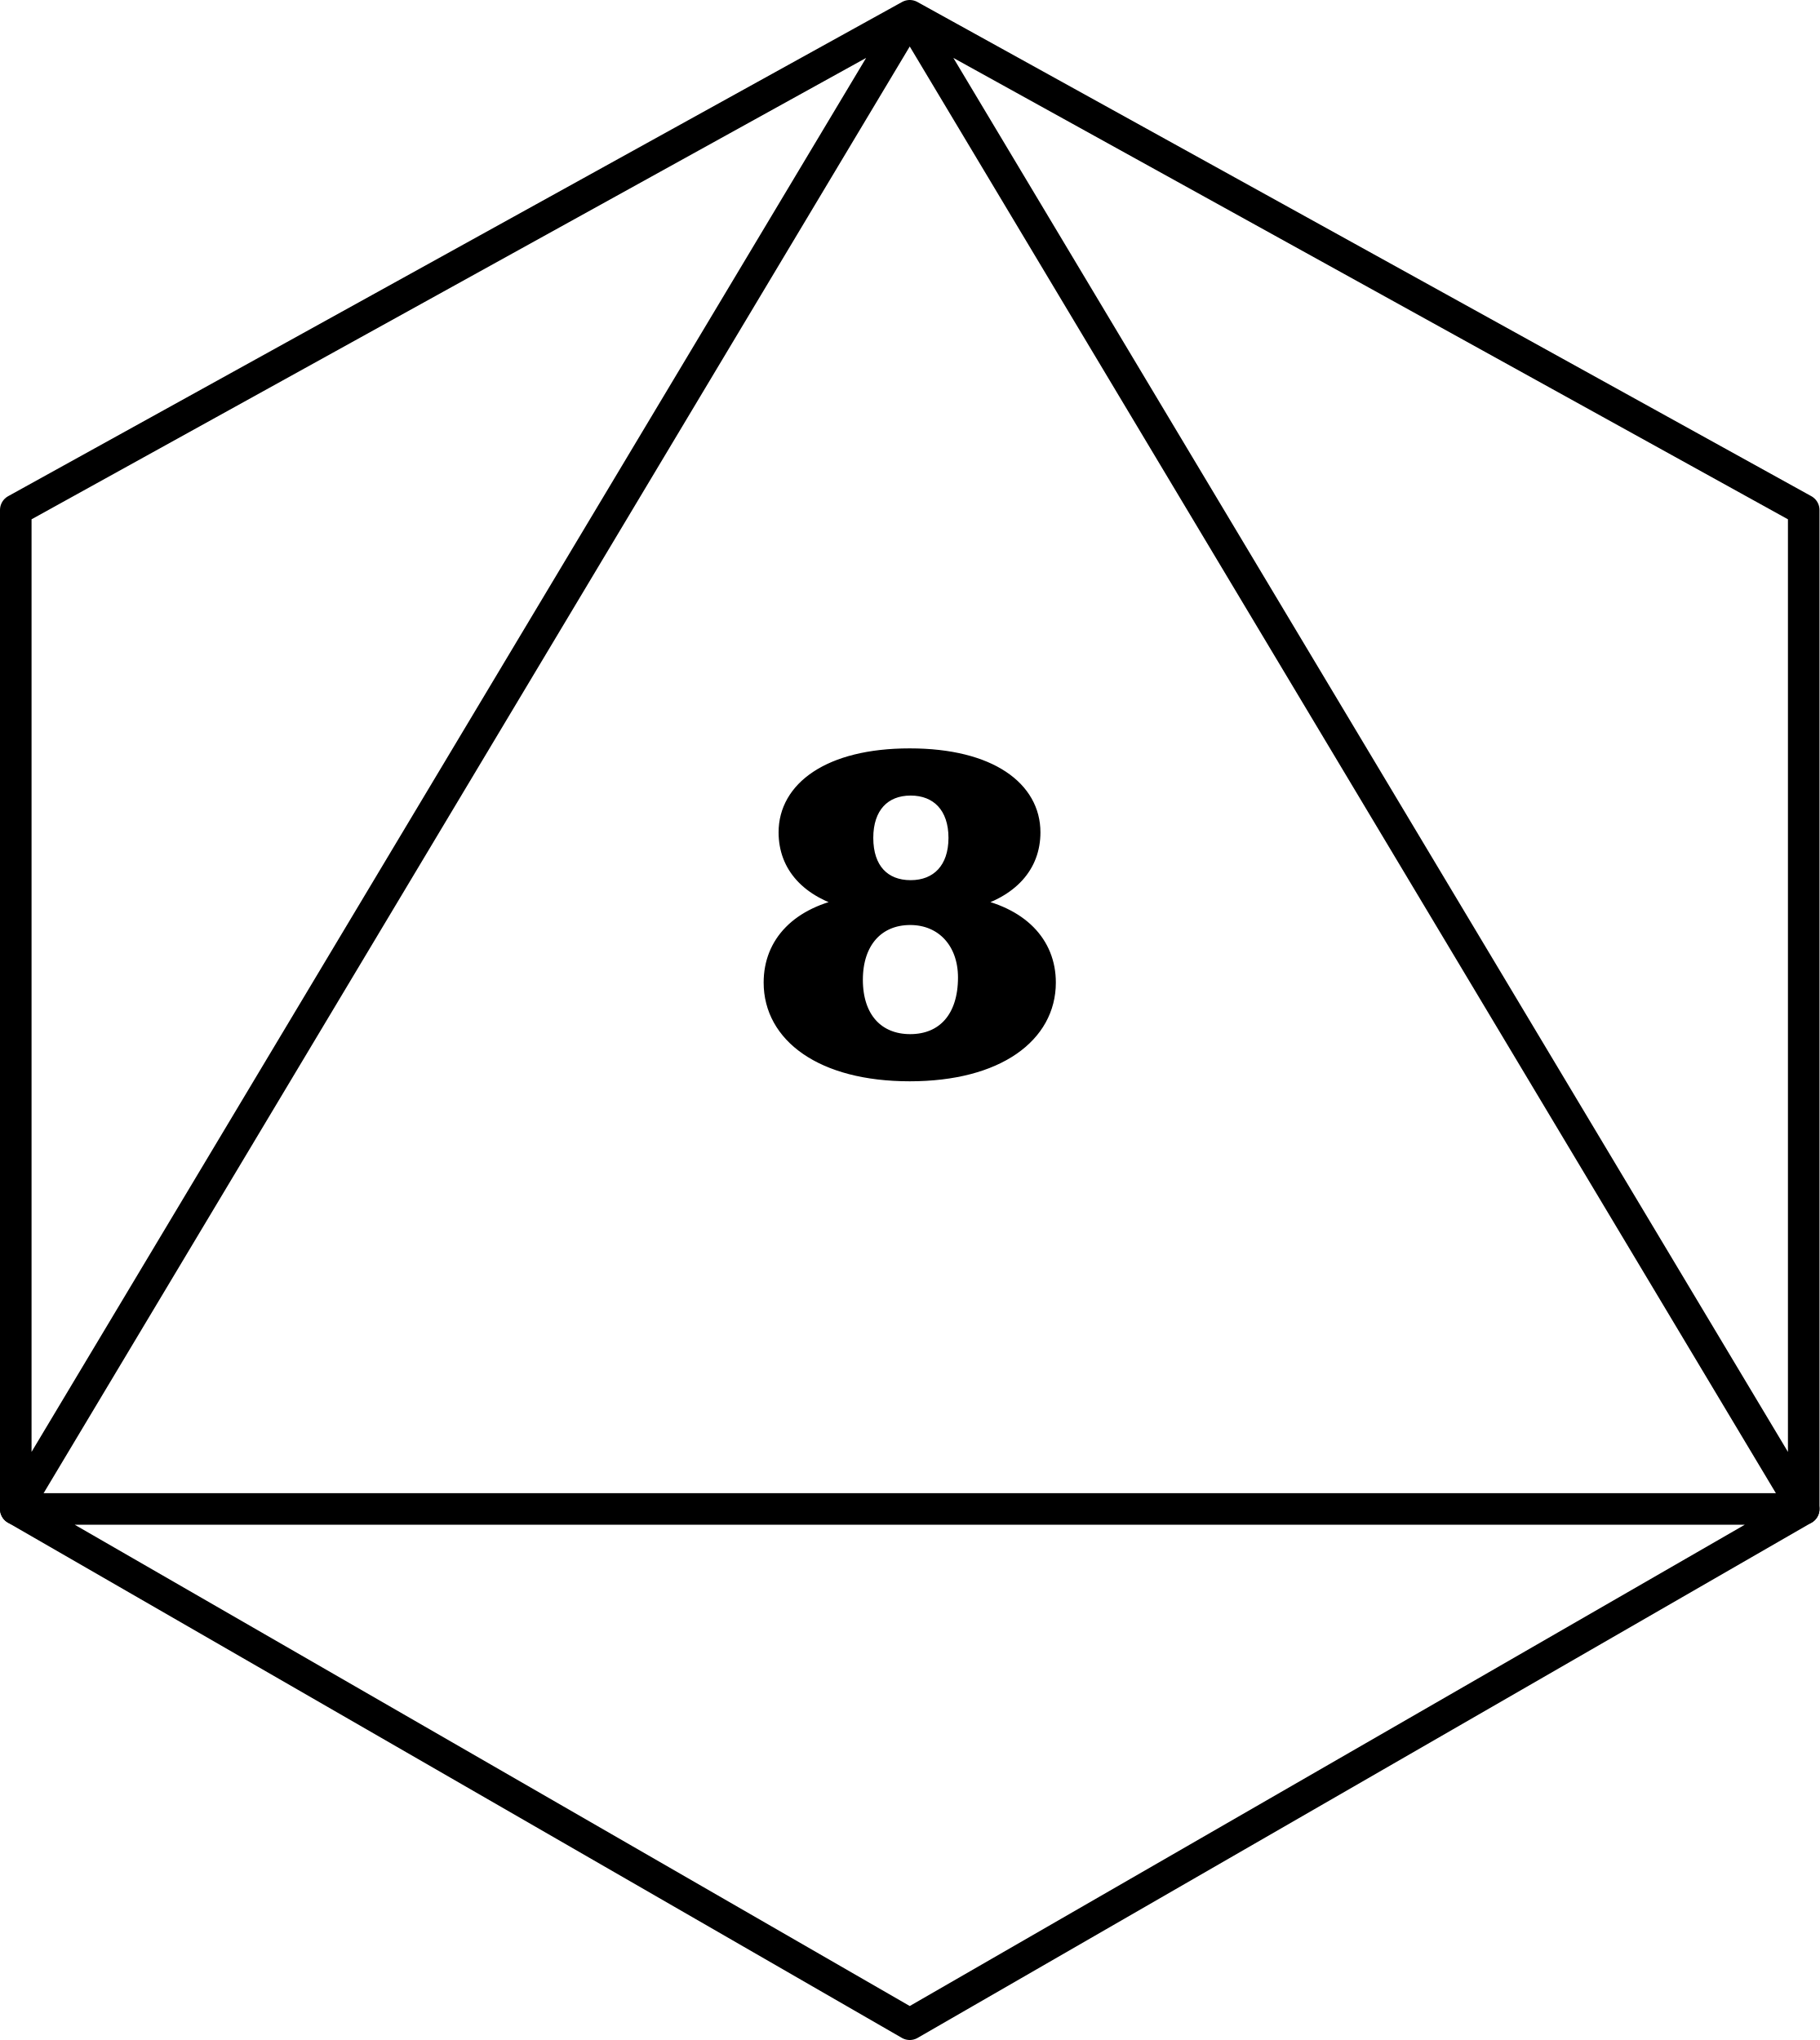
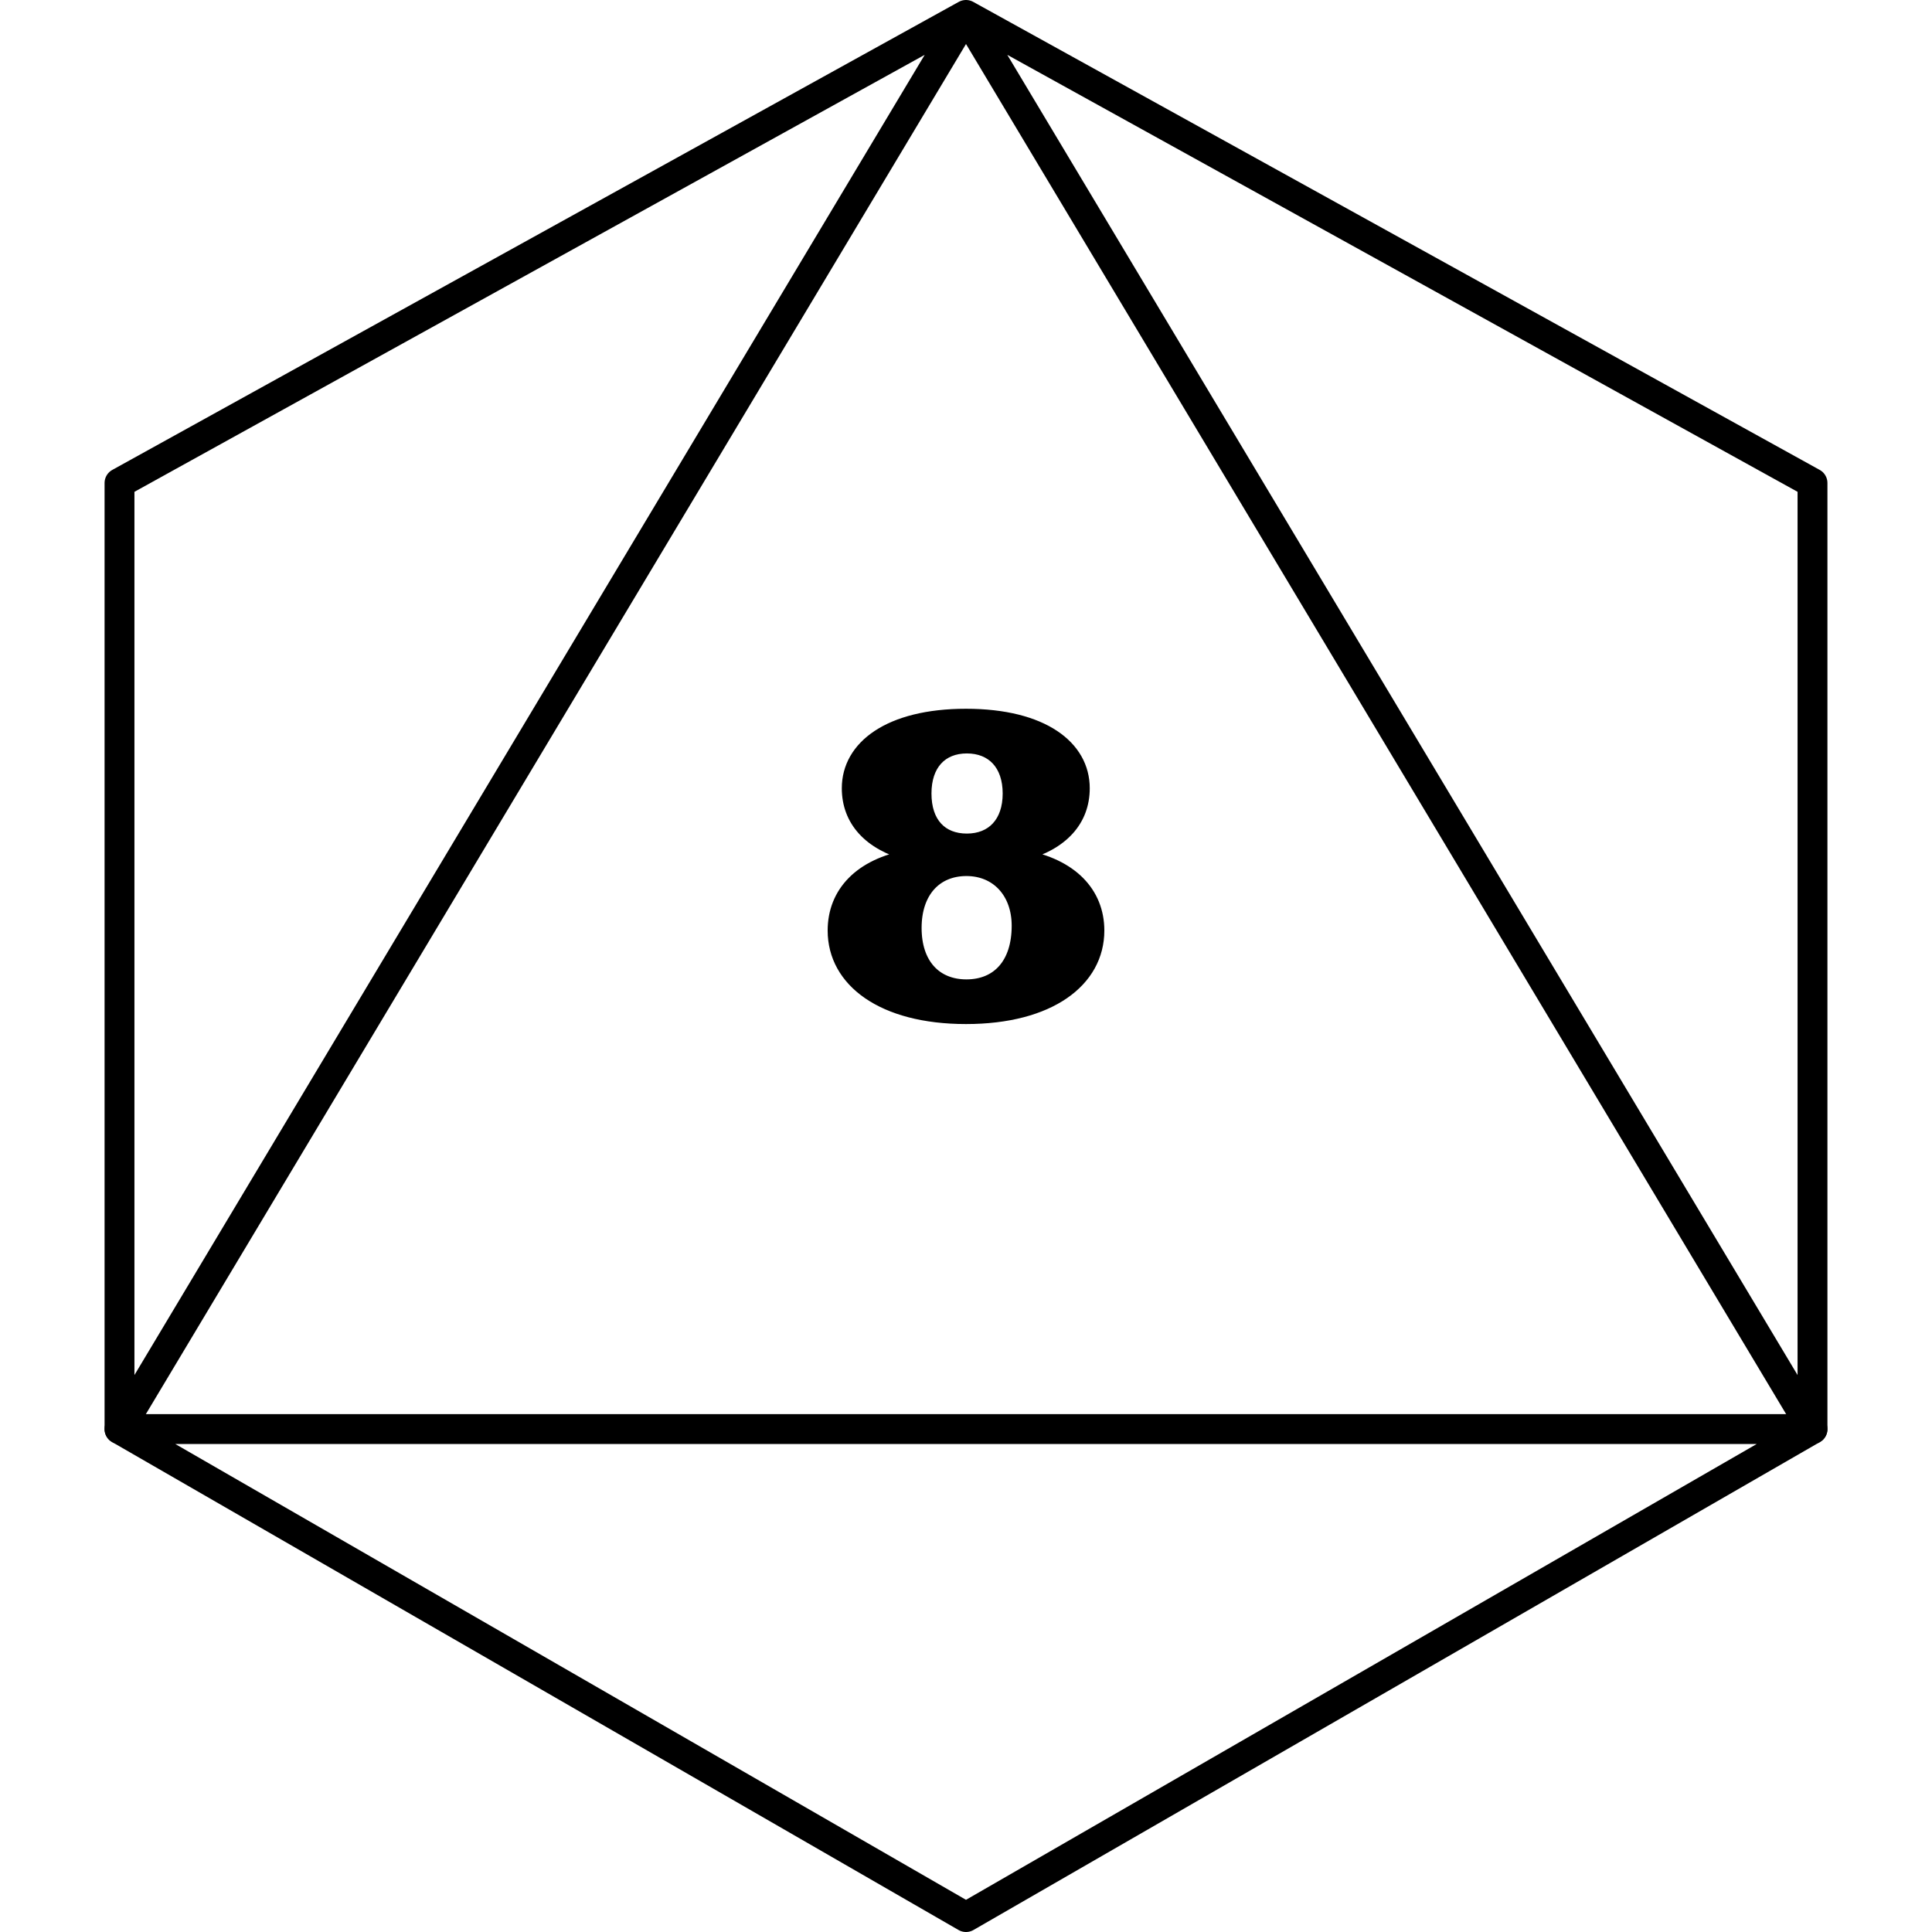
- <svg xmlns="http://www.w3.org/2000/svg" version="1.1" id="svg1" width="173" height="194" viewBox="0 0 173 194">
+ <svg xmlns="http://www.w3.org/2000/svg" version="1.1" id="svg1" width="50" height="50" viewBox="0 0 50 50">
  <defs id="defs1">
    </defs>
-   <g id="g19" style="stroke:#000000;stroke-width:3;stroke-dasharray:none;stroke-opacity:1" transform="translate(-551.5,-131.5002)">
+   <g id="g19" style="stroke:#000000;stroke-width:3;stroke-dasharray:none;stroke-opacity:1" transform="matrix(0.2577323,0,0,0.2577323,-139.4332,-33.89186)">
    <path style="fill:none;stroke:#000000;stroke-width:3;stroke-linecap:round;stroke-linejoin:round;stroke-dasharray:none;stroke-opacity:1" d="m 638,133 -85,47 v 95 z m 0,0 85,47 v 95 z" id="path8" />
    <path style="fill:none;stroke:#000000;stroke-width:3;stroke-linecap:round;stroke-linejoin:round;stroke-dasharray:none;stroke-opacity:1" d="m 553,275 h 170 l -85,49 z" id="path9" />
    <path style="font-weight:bold;font-size:43.52px;line-height:1.25;font-family:'ITC Benguiat';-inkscape-font-specification:'ITC Benguiat, Bold';stroke-width:1.088" d="m 644.693,213.541 c -2.524,0 -4.134,-1.61 -4.134,-4.526 0,-2.872 1.61,-4.526 4.134,-4.526 2.524,0 4.178,1.654 4.178,4.526 0,2.872 -1.654,4.526 -4.178,4.526 z m -0.043,14.492 c -3.09,0 -5.092,-2.089 -5.092,-5.658 0,-3.569 2.045,-5.701 5.092,-5.701 3.046,0 5.135,2.22 5.135,5.484 0,3.743 -2.002,5.875 -5.135,5.875 z m -5.875,-12.882 c -4.961,0.87 -7.66,3.699 -7.66,7.485 0,5.048 4.961,8.748 13.491,8.748 8.53,0 13.491,-3.699 13.491,-8.748 0,-3.786 -2.742,-6.615 -7.703,-7.485 4.047,-1.044 6.223,-3.438 6.223,-6.659 0,-4.178 -4.178,-7.355 -12.012,-7.355 -7.834,0 -12.055,3.177 -12.055,7.355 0,3.22 2.176,5.614 6.223,6.659 z" id="text1-4-9-0" transform="scale(0.9897517,1.010354)" aria-label="8" />
  </g>
</svg>
